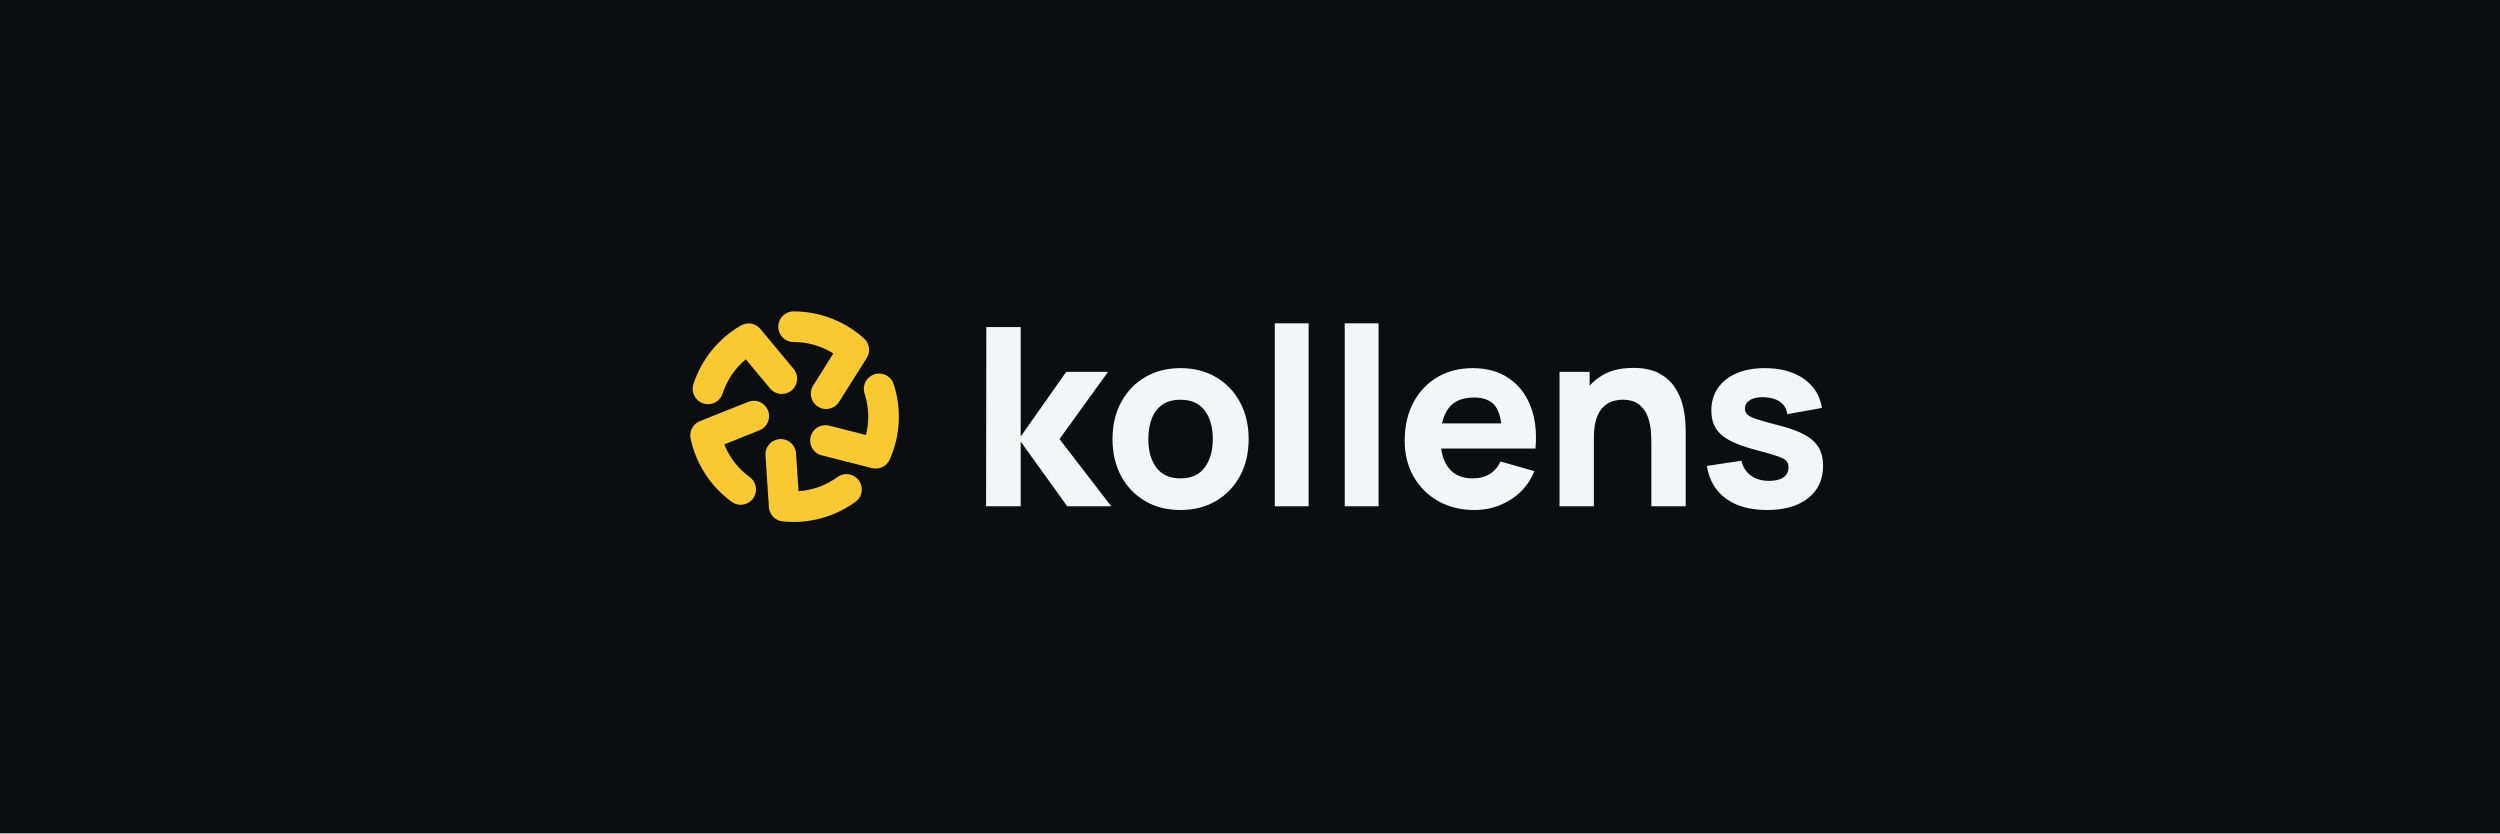
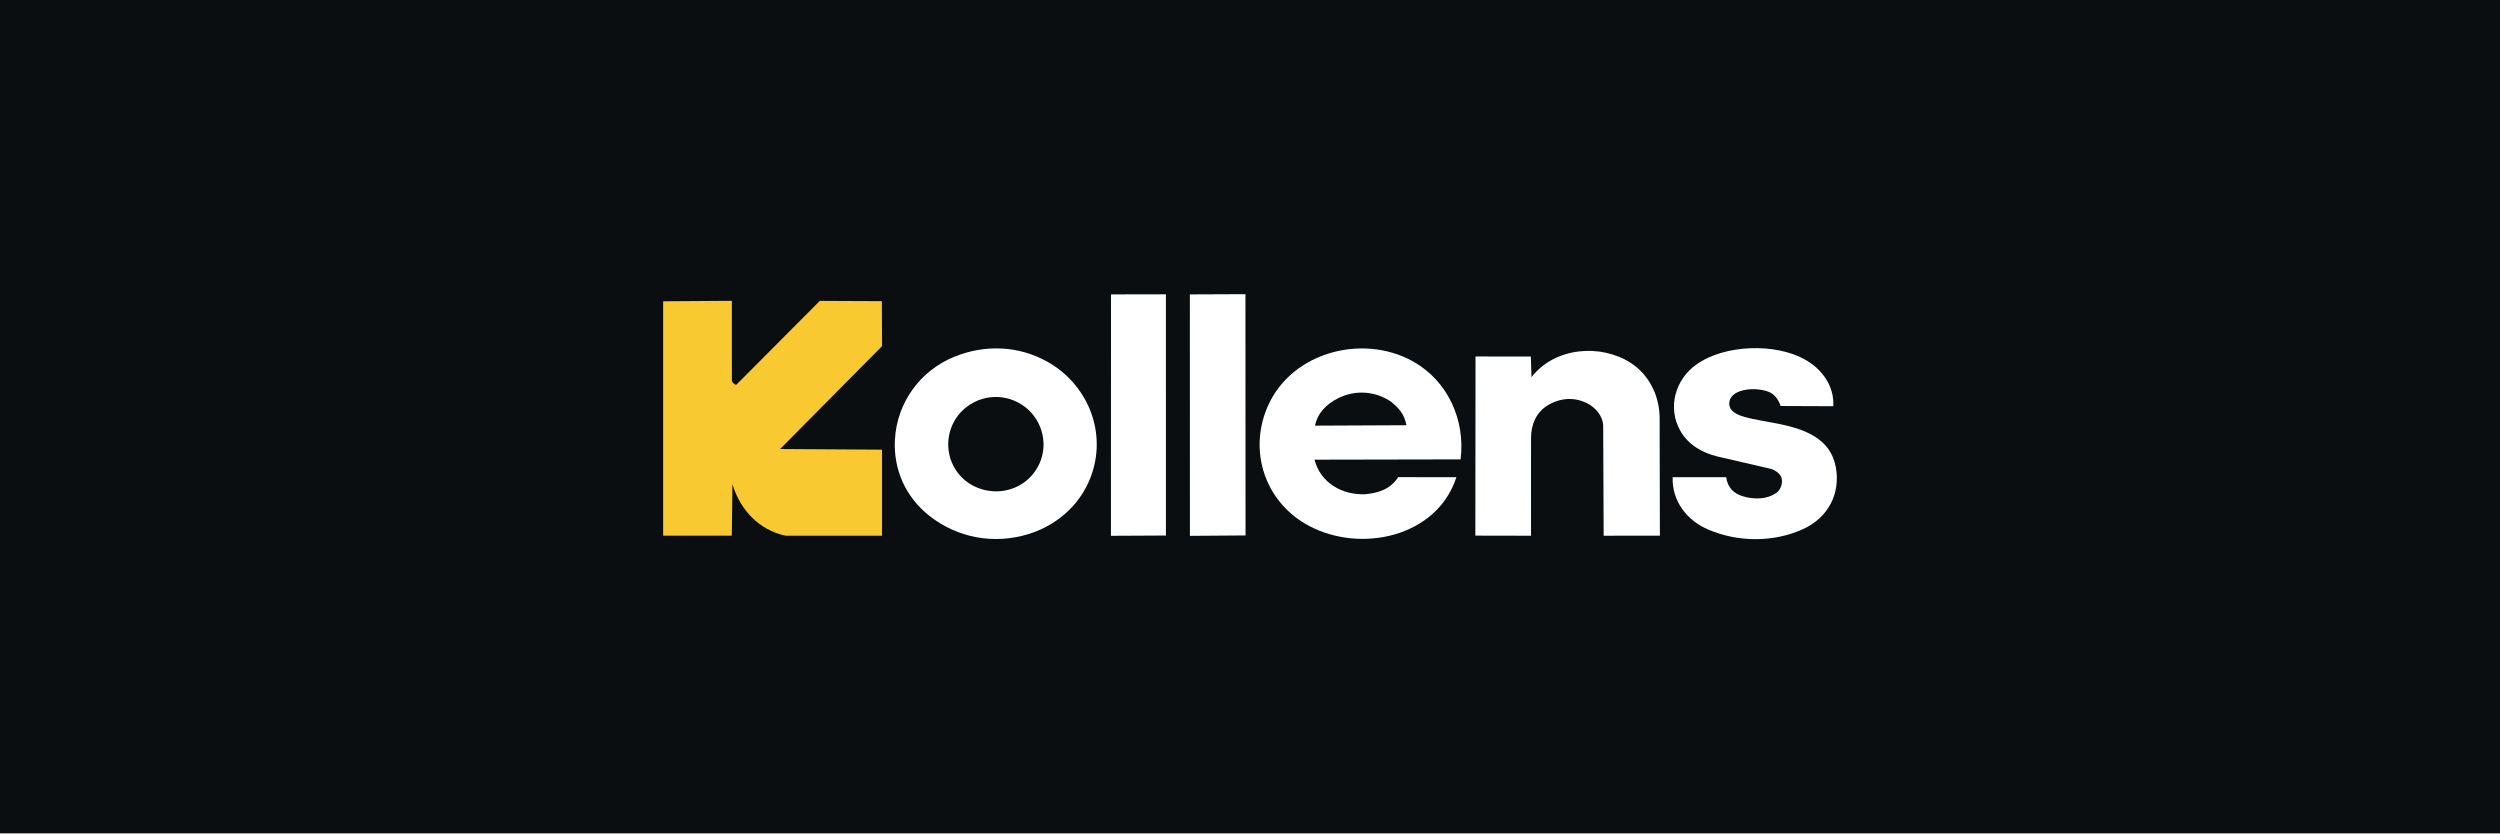
<svg xmlns="http://www.w3.org/2000/svg" width="1500" height="500" viewBox="0 0 1500 500">
  <rect width="1500" height="500" fill="#0b0e11" />
-   <g transform="translate(402.646 176.5) scale(3.5)">
-     <svg width="198.488" height="42" viewBox="0 0 198.488 42">
-       <svg x="0" y="0" width="42" height="42" viewBox="0 0 128 128">
-         <g fill="none" stroke="#f9c932" stroke-width="16" stroke-linecap="round" stroke-linejoin="round">
-           <path d="M64 17 A47 47 0 0 1 95.45 29.07 L81 52" />
-           <path d="M64 17 A47 47 0 0 1 95.45 29.07 L81 52" transform="rotate(72 64 64)" />
-           <path d="M64 17 A47 47 0 0 1 95.45 29.07 L81 52" transform="rotate(144 64 64)" />
-           <path d="M64 17 A47 47 0 0 1 95.45 29.07 L81 52" transform="rotate(216 64 64)" />
-           <path d="M64 17 A47 47 0 0 1 95.45 29.07 L81 52" transform="rotate(288 64 64)" />
-         </g>
-       </svg>
-       <svg x="53" y="4" width="145.488" height="34" viewBox="0 0 145.488 34">
-         <path fill="#f3f5f6" transform="translate(-1.944 32.36) scale(0.0213333 -0.0213333)" d="M138 0 140 1440H416V560L782 1080H1118L728 540L1144 0H790L416 520V0ZM1700.0 -30Q1537.0 -30 1414.0 43.0Q1291.0 116 1222.5 244.5Q1154.0 373 1154.0 540Q1154.0 709 1224.0 837.5Q1294.0 966 1417.0 1038.0Q1540.0 1110 1700.0 1110Q1863.0 1110 1986.5 1037.0Q2110.0 964 2179.0 835.5Q2248.0 707 2248.0 540Q2248.0 372 2178.5 243.5Q2109.0 115 1985.5 42.5Q1862.0 -30 1700.0 -30ZM1700.0 224Q1831.0 224 1895.5 312.5Q1960.0 401 1960.0 540Q1960.0 684 1894.5 770.0Q1829.0 856 1700.0 856Q1611.0 856 1554.0 816.0Q1497.0 776 1469.5 705.0Q1442.0 634 1442.0 540Q1442.0 395 1507.5 309.5Q1573.0 224 1700.0 224ZM2458.0 0V1470H2730.0V0ZM3020.0 0V1470H3292.0V0ZM4064.0 -30Q3898.0 -30 3771.5 41.5Q3645.0 113 3573.5 238.5Q3502.0 364 3502.0 526Q3502.0 703 3572.0 834.0Q3642.0 965 3765.0 1037.5Q3888.0 1110 4048.0 1110Q4218.0 1110 4337.0 1030.0Q4456.0 950 4513.0 805.0Q4570.0 660 4553.0 464H3795.0Q3808.0 367 3856.0 307Q3921.0 224 4048.0 224Q4128.0 224 4185.0 259.0Q4242.0 294 4272.0 360L4544.0 282Q4483.0 134 4351.5 52.0Q4220.0 -30 4064.0 -30ZM4278.0 666Q4266.0 754 4232.0 802Q4179.0 874 4060.0 874Q3921.0 874 3856.0 790Q3818.0 741 3802.0 666ZM5484.0 0V510Q5484.0 547 5480.0 604.5Q5476.0 662 5455.0 720.0Q5434.0 778 5386.5 817.0Q5339.0 856 5252.0 856Q5217.0 856 5177.0 845.0Q5137.0 834 5102.0 802.5Q5067.0 771 5044.5 710.0Q5022.0 649 5022.0 548V0H4746.0V1080H4988.0V969Q5025.0 1011 5075.0 1043Q5179.0 1112 5338.0 1112Q5465.0 1112 5545.0 1069.0Q5625.0 1026 5669.5 960.0Q5714.0 894 5733.0 822.5Q5752.0 751 5756.0 692.0Q5760.0 633 5760.0 606V0ZM6412.0 -30Q6208.0 -30 6082.5 62.5Q5957.0 155 5930.0 324L6208.0 366Q6225.0 290 6283.5 247.0Q6342.0 204 6432.0 204Q6506.0 204 6546.0 232.5Q6586.0 261 6586.0 312Q6586.0 344 6570.0 363.5Q6554.0 383 6498.5 402.0Q6443.0 421 6326.0 452Q6194.0 486 6115.0 528.0Q6036.0 570 6001.0 628.5Q5966.0 687 5966.0 770Q5966.0 874 6019.0 950.5Q6072.0 1027 6168.5 1068.5Q6265.0 1110 6396.0 1110Q6523.0 1110 6621.0 1071.0Q6719.0 1032 6779.5 960.0Q6840.0 888 6854.0 790L6576.0 740Q6569.0 800 6524.0 835.0Q6479.0 870 6402.0 876Q6327.0 881 6281.5 856.0Q6236.0 831 6236.0 784Q6236.0 756 6255.5 737.0Q6275.0 718 6336.5 698.0Q6398.0 678 6524.0 646Q6647.0 614 6721.5 571.5Q6796.0 529 6830.0 469.5Q6864.0 410 6864.0 326Q6864.0 160 6744.0 65.0Q6624.0 -30 6412.0 -30Z" />
-       </svg>
+   <g transform="translate(397.893 176.5) scale(3.5)">
+     <svg width="201.204" height="42" viewBox="0 0 201.204 42" role="img" aria-label="Kollens">
+       <g transform="scale(0.1171925) translate(-391.57 -1400.81)">
+         <path id="brand-0" fill="#F9C932" fill-rule="evenodd" d="M562.66 1627.31 711.73 1628.27V1754.18C711.73 1754.18 570.53 1754.12 570.53 1754.12C531.56 1745.63 504.39 1716.53 492.91 1678.81L491.99 1754.09L391.57 1754.05V1411.22C391.57 1411.22 492.06 1410.53 492.06 1410.53L492.08 1527.19C492.08 1529.55 497.28 1534.6 498.8 1533.07L620.74 1410.63L711.49 1411.05L711.79 1476.81L562.65 1627.3L562.66 1627.31Z" />
+         <path id="brand-1" fill="#FFFFFF" fill-rule="evenodd" d="M1466.8 1668.47 1551.88 1668.57C1523.82 1755.81 1412.64 1780.25 1336.37 1739.77C1276.14 1707.81 1249.62 1639.22 1271.92 1575.08C1302.6 1486.82 1412.84 1456.86 1488.39 1499.14C1539.3 1527.63 1565.2 1584.63 1558.08 1642.48L1344.3 1642.9C1353.33 1677.3 1385.25 1694.74 1418.27 1693.48C1437.34 1691.72 1455.15 1686.47 1466.79 1668.47L1466.8 1668.47ZM1478.85 1592.52C1475.36 1574.52 1466.89 1567.4 1456.98 1558.57C1433.7 1542.41 1404 1540.29 1378.57 1553.19C1362.15 1561.52 1348.79 1574.46 1345.14 1593.15L1478.86 1592.52L1478.85 1592.52Z" />
+         <path id="brand-2" fill="#FFFFFF" fill-rule="evenodd" d="M926.36 1751.6C875.33 1767.5 821.88 1757.2 781.19 1725.21C746.51 1697.94 728.07 1657.56 730.62 1613.15C733.71 1559.14 767.69 1512.51 817.64 1492.3C862.48 1474.16 911.56 1476.1 953.56 1499.62C1010.51 1531.51 1039.43 1597.99 1019.57 1660.94C1005.75 1704.73 970.95 1737.71 926.35 1751.6H926.36ZM939.06 1654.43C956.55 1623.88 947.21 1586.14 921.3 1566.05C894.29 1545.11 857.21 1546.45 831.61 1568.98C806.78 1590.83 800.8 1628.96 819.55 1657.87C833.02 1678.64 856.44 1689.75 880.36 1689.21C903.45 1688.7 926.15 1676.97 939.06 1654.42V1654.43Z" />
+         <path id="brand-3" fill="#FFFFFF" fill-rule="evenodd" d="M1685.49 1563.42C1668.35 1573.8 1661.11 1592.03 1661.1 1611.1L1661.07 1754.16L1579.65 1754.01L1579.91 1491.98L1660.79 1492.03L1661.8 1522.16C1696.3 1477.79 1763.45 1473.39 1806.66 1501.18C1834.01 1518.78 1849.14 1549.58 1849.21 1582.53L1849.58 1754.06L1767.33 1754.14L1766.67 1594.13C1766.61 1578.93 1755 1566.31 1742.95 1560.29C1724.38 1551.01 1703.79 1552.34 1685.49 1563.43L1685.49 1563.42Z" />
+         <path id="brand-4" fill="#FFFFFF" fill-rule="evenodd" d="M2106.98 1654.11C2114.04 1693.48 2095.02 1728.03 2059.13 1744.42C2016.02 1764.1 1964.22 1763.85 1920.6 1745.28C1888.64 1731.67 1867.19 1703.28 1868.25 1668.53L1946.55 1668.57C1948.58 1683.65 1957.75 1692.57 1970.78 1696.41C1987.2 1701.25 2005.48 1701.4 2019.85 1691.55C2026.47 1687.01 2029.48 1677.47 2027.66 1669.85C2026.34 1664.3 2018.68 1657.92 2011.1 1656.16L1934.16 1638.34C1911.72 1633.14 1891.01 1621.03 1879.46 1600.62C1860.48 1567.08 1871.72 1525.97 1902.8 1503.83C1944.65 1474.02 2018.29 1472.51 2060.83 1495.88C2086.37 1509.91 2104.84 1534.58 2103.26 1564.73L2026.23 1564.42C2022.6 1554.2 2016.98 1546.44 2007.07 1543.06C1985.24 1535.61 1950.45 1540.53 1951.02 1561.35C1952.1 1600.84 2091.69 1568.87 2106.98 1654.12L2106.98 1654.11Z" />
+         <path id="brand-5" fill="#FFFFFF" fill-rule="evenodd" d="M1243.48 1753.73 1162.12 1754.34 1162.03 1401.15 1243.33 1400.81 1243.48 1753.73Z" />
+         <path id="brand-6" fill="#FFFFFF" fill-rule="evenodd" d="M1127.02 1753.86 1046.59 1754.27 1046.69 1401.12 1126.99 1401.05 1127.02 1753.86Z" />
+       </g>
    </svg>
  </g>
</svg>
